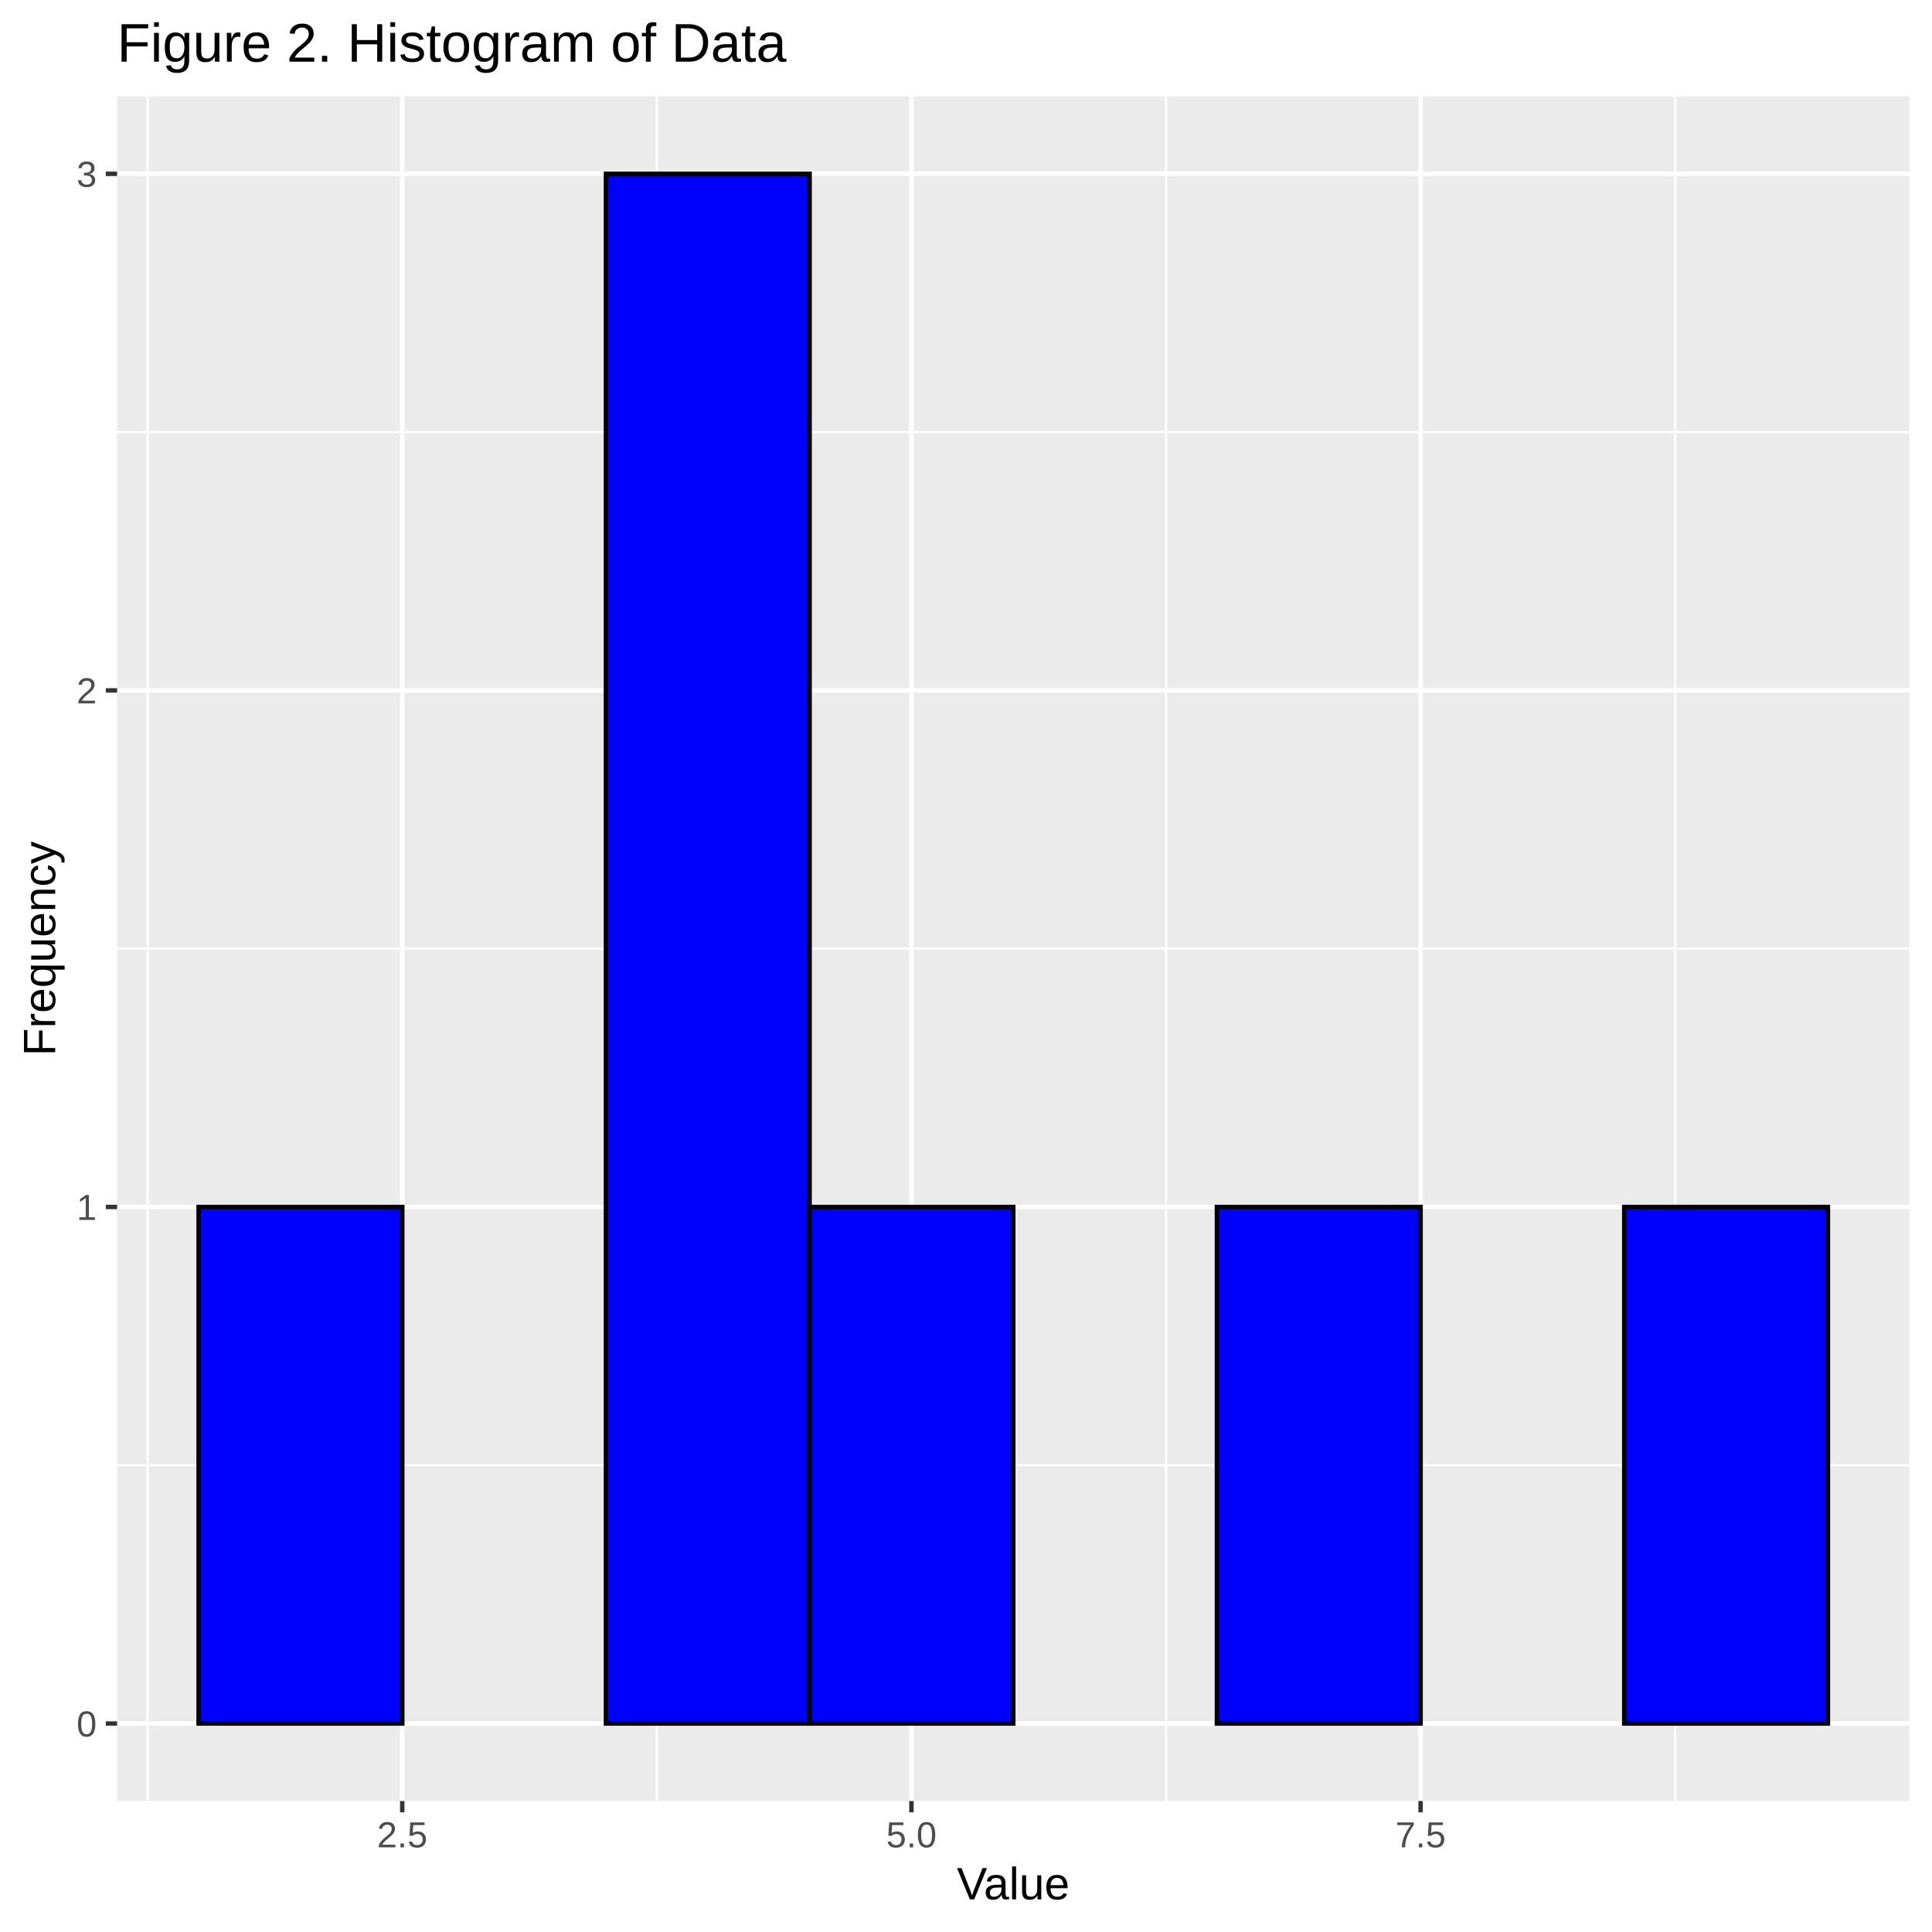
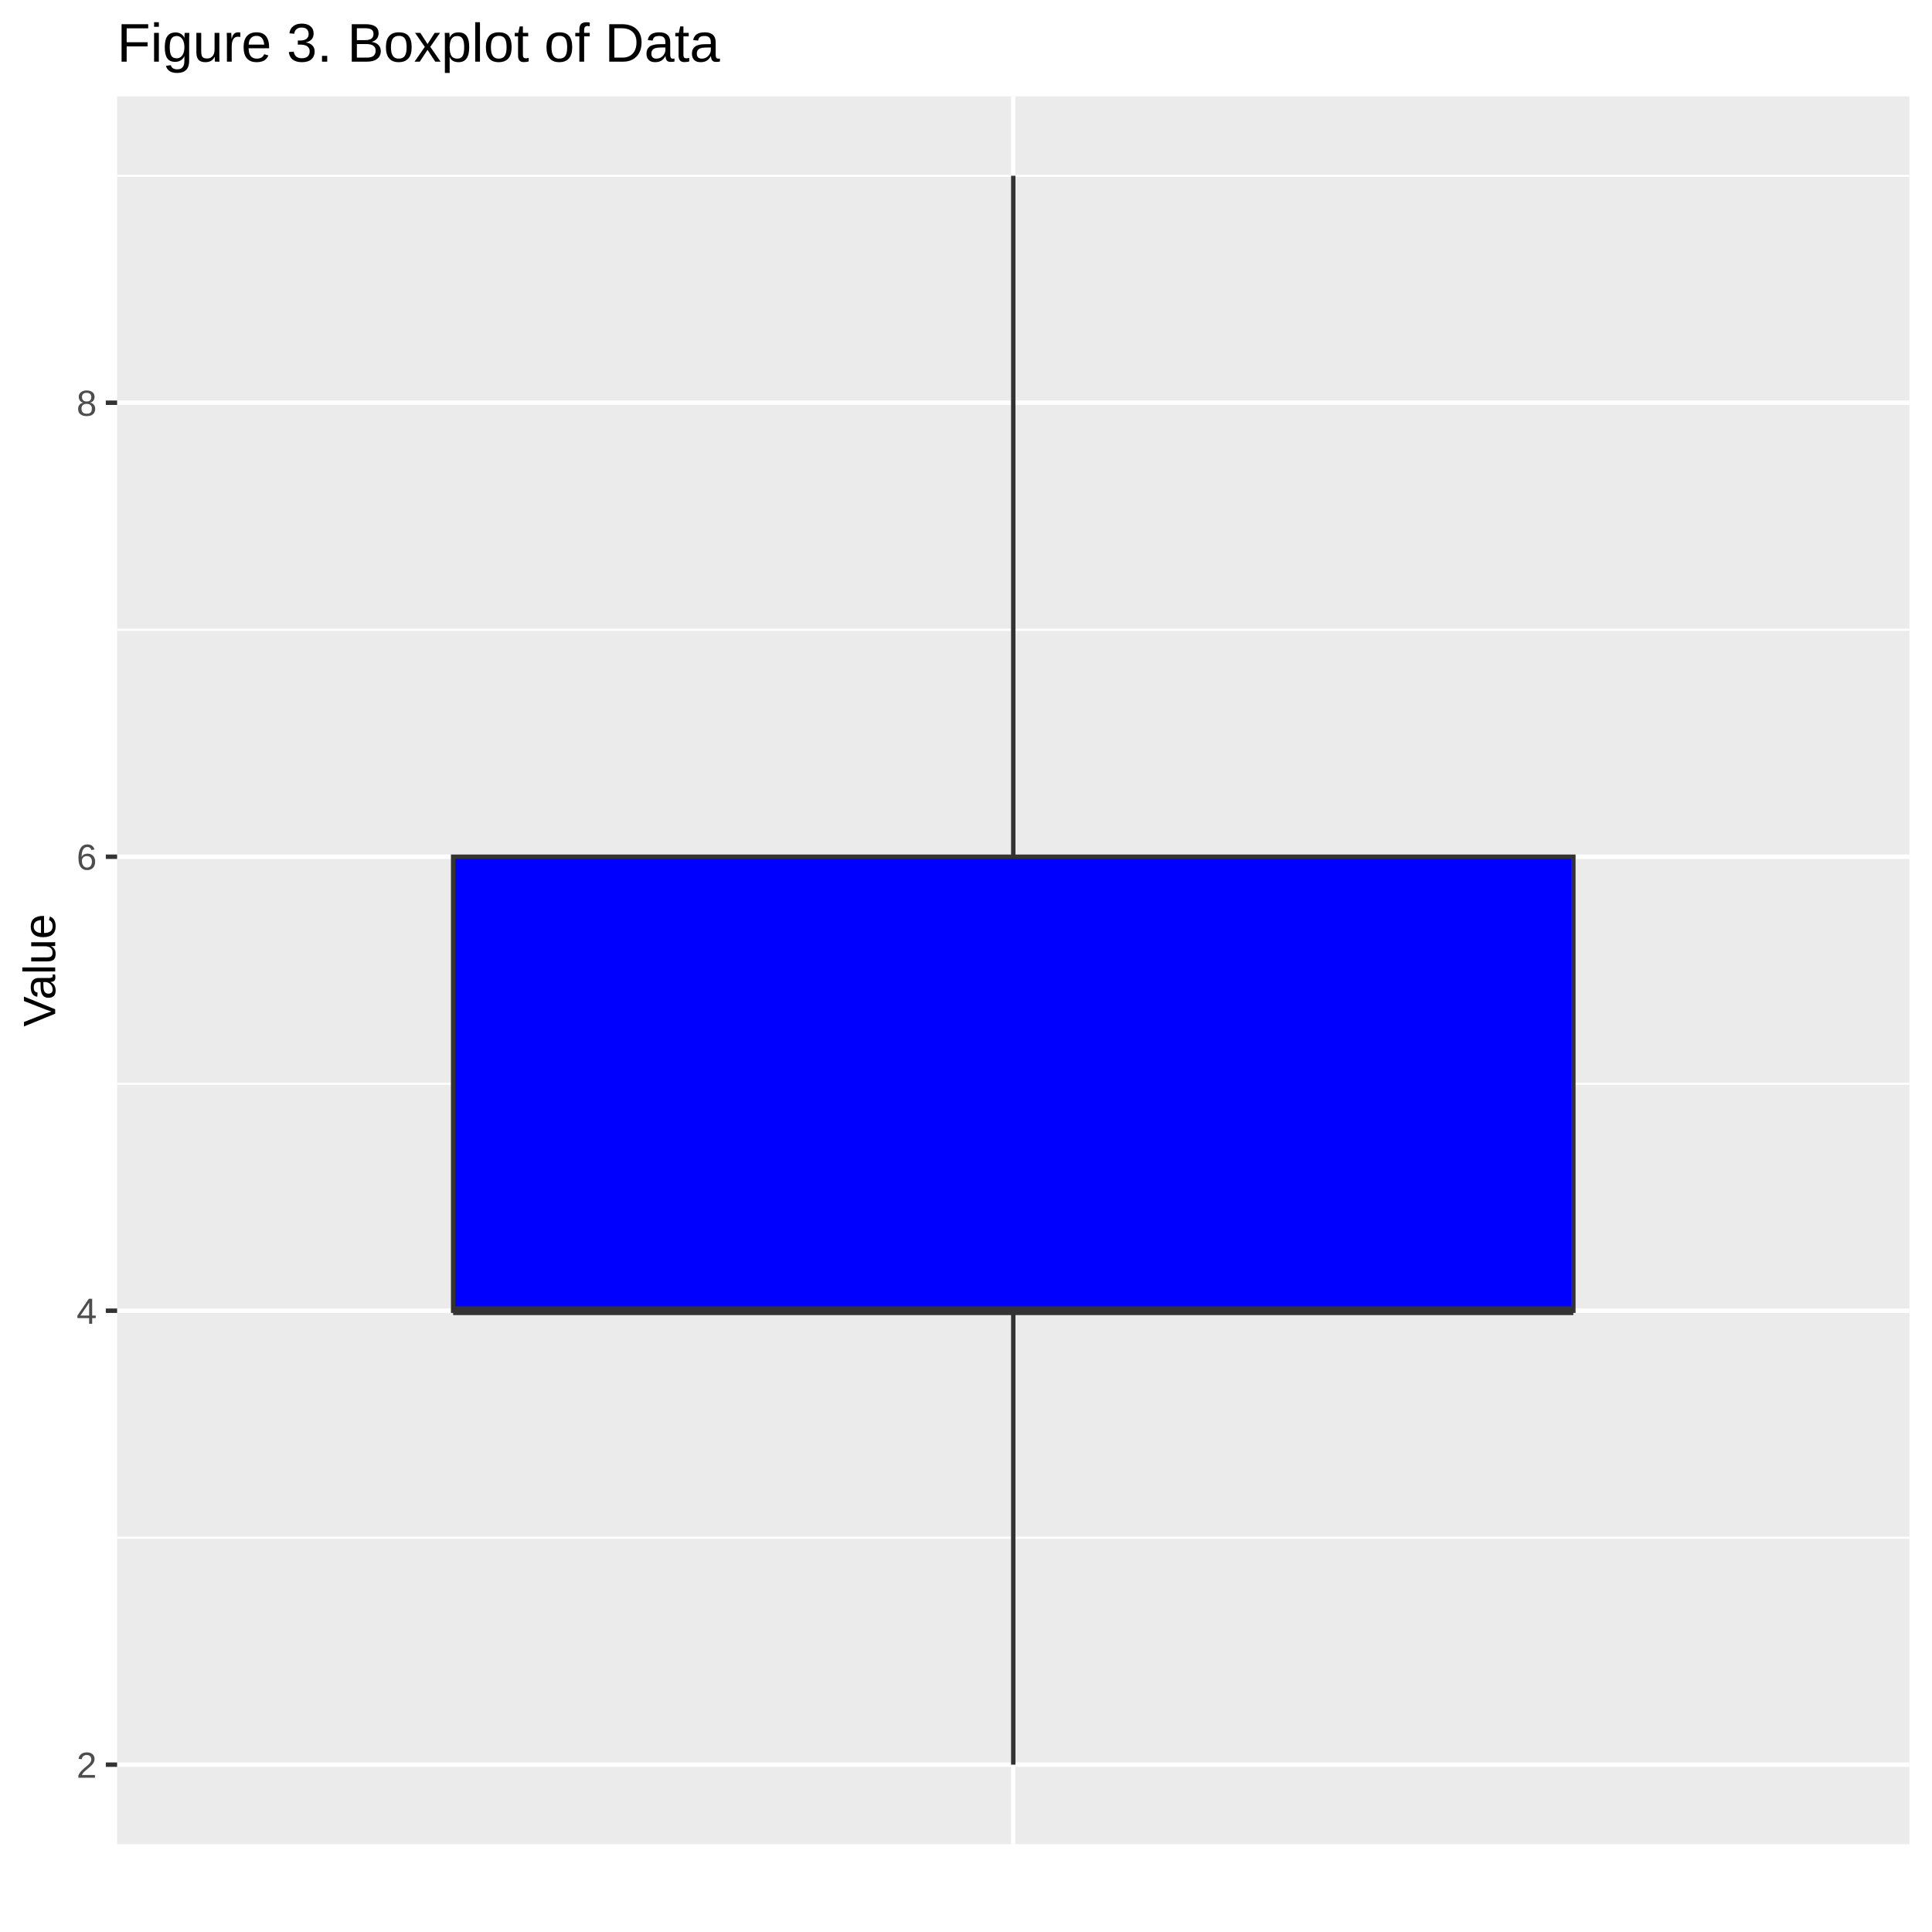
<svg xmlns="http://www.w3.org/2000/svg" class="svglite" width="468.00pt" height="468.00pt" viewBox="0 0 468.00 468.00">
  <defs>
    <style type="text/css">
    .svglite line, .svglite polyline, .svglite polygon, .svglite path, .svglite rect, .svglite circle {
      fill: none;
      stroke: #000000;
      stroke-linecap: round;
      stroke-linejoin: round;
      stroke-miterlimit: 10.00;
    }
    .svglite text {
      white-space: pre;
    }
  </style>
  </defs>
  <rect width="100%" height="100%" style="stroke: none; fill: #FFFFFF;" />
  <defs>
    <clipPath id="cpMC4wMHw0NjguMDB8MC4wMHw0NjguMDA=">
      <rect x="0.00" y="0.00" width="468.00" height="468.00" />
    </clipPath>
  </defs>
  <g clip-path="url(#cpMC4wMHw0NjguMDB8MC4wMHw0NjguMDA=)">
    <rect x="0" y="-0" width="468.00" height="468.00" style="stroke-width: 1.07; stroke: #FFFFFF; fill: #FFFFFF;" />
  </g>
  <defs>
-     <clipPath id="cpMjguMzd8NDYyLjUyfDIzLjM0fDQzNi4yNw==">
-       <rect x="28.37" y="23.34" width="434.15" height="412.93" />
+     <clipPath id="cpMjguMzd8NDYyLjUyfDIzLjM0fDQ0Ni43Mg==">
+       <rect x="28.37" y="23.34" width="434.15" height="423.38" />
    </clipPath>
  </defs>
-   <g clip-path="url(#cpMjguMzd8NDYyLjUyfDIzLjM0fDQzNi4yNw==)">
-     <rect x="28.37" y="23.34" width="434.15" height="412.93" style="stroke-width: 1.07; stroke: none; fill: #EBEBEB;" />
-     <polyline points="28.37,354.93 462.52,354.93 " style="stroke-width: 0.53; stroke: #FFFFFF; stroke-linecap: butt;" />
-     <polyline points="28.37,229.80 462.52,229.80 " style="stroke-width: 0.53; stroke: #FFFFFF; stroke-linecap: butt;" />
-     <polyline points="28.37,104.67 462.52,104.67 " style="stroke-width: 0.53; stroke: #FFFFFF; stroke-linecap: butt;" />
-     <polyline points="35.77,436.27 35.77,23.34 " style="stroke-width: 0.53; stroke: #FFFFFF; stroke-linecap: butt;" />
-     <polyline points="159.11,436.27 159.11,23.34 " style="stroke-width: 0.53; stroke: #FFFFFF; stroke-linecap: butt;" />
-     <polyline points="282.45,436.27 282.45,23.34 " style="stroke-width: 0.53; stroke: #FFFFFF; stroke-linecap: butt;" />
-     <polyline points="405.79,436.27 405.79,23.34 " style="stroke-width: 0.53; stroke: #FFFFFF; stroke-linecap: butt;" />
-     <polyline points="28.37,417.50 462.52,417.50 " style="stroke-width: 1.07; stroke: #FFFFFF; stroke-linecap: butt;" />
-     <polyline points="28.37,292.37 462.52,292.37 " style="stroke-width: 1.07; stroke: #FFFFFF; stroke-linecap: butt;" />
-     <polyline points="28.37,167.24 462.52,167.24 " style="stroke-width: 1.07; stroke: #FFFFFF; stroke-linecap: butt;" />
-     <polyline points="28.37,42.11 462.52,42.11 " style="stroke-width: 1.07; stroke: #FFFFFF; stroke-linecap: butt;" />
-     <polyline points="97.44,436.27 97.44,23.34 " style="stroke-width: 1.07; stroke: #FFFFFF; stroke-linecap: butt;" />
-     <polyline points="220.78,436.27 220.78,23.34 " style="stroke-width: 1.07; stroke: #FFFFFF; stroke-linecap: butt;" />
-     <polyline points="344.12,436.27 344.12,23.34 " style="stroke-width: 1.07; stroke: #FFFFFF; stroke-linecap: butt;" />
-     <rect x="48.11" y="292.37" width="49.34" height="125.13" style="stroke-width: 1.07; stroke-linecap: butt; stroke-linejoin: miter; fill: #0000FF;" />
-     <rect x="97.44" y="417.50" width="49.34" height="0.00" style="stroke-width: 1.07; stroke-linecap: butt; stroke-linejoin: miter; fill: #0000FF;" />
-     <rect x="146.78" y="42.11" width="49.34" height="375.39" style="stroke-width: 1.07; stroke-linecap: butt; stroke-linejoin: miter; fill: #0000FF;" />
-     <rect x="196.11" y="292.37" width="49.34" height="125.13" style="stroke-width: 1.07; stroke-linecap: butt; stroke-linejoin: miter; fill: #0000FF;" />
-     <rect x="245.45" y="417.50" width="49.34" height="0.00" style="stroke-width: 1.07; stroke-linecap: butt; stroke-linejoin: miter; fill: #0000FF;" />
-     <rect x="294.78" y="292.37" width="49.34" height="125.13" style="stroke-width: 1.07; stroke-linecap: butt; stroke-linejoin: miter; fill: #0000FF;" />
-     <rect x="344.12" y="417.50" width="49.34" height="0.00" style="stroke-width: 1.07; stroke-linecap: butt; stroke-linejoin: miter; fill: #0000FF;" />
-     <rect x="393.45" y="292.37" width="49.34" height="125.13" style="stroke-width: 1.07; stroke-linecap: butt; stroke-linejoin: miter; fill: #0000FF;" />
+   <g clip-path="url(#cpMjguMzd8NDYyLjUyfDIzLjM0fDQ0Ni43Mg==)">
+     <rect x="28.37" y="23.34" width="434.15" height="423.38" style="stroke-width: 1.07; stroke: none; fill: #EBEBEB;" />
+     <polyline points="28.37,372.49 462.52,372.49 " style="stroke-width: 0.53; stroke: #FFFFFF; stroke-linecap: butt;" />
+     <polyline points="28.37,262.52 462.52,262.52 " style="stroke-width: 0.53; stroke: #FFFFFF; stroke-linecap: butt;" />
+     <polyline points="28.37,152.55 462.52,152.55 " style="stroke-width: 0.53; stroke: #FFFFFF; stroke-linecap: butt;" />
+     <polyline points="28.37,42.58 462.52,42.58 " style="stroke-width: 0.53; stroke: #FFFFFF; stroke-linecap: butt;" />
+     <polyline points="28.37,427.47 462.52,427.47 " style="stroke-width: 1.07; stroke: #FFFFFF; stroke-linecap: butt;" />
+     <polyline points="28.37,317.50 462.52,317.50 " style="stroke-width: 1.07; stroke: #FFFFFF; stroke-linecap: butt;" />
+     <polyline points="28.37,207.53 462.52,207.53 " style="stroke-width: 1.07; stroke: #FFFFFF; stroke-linecap: butt;" />
+     <polyline points="28.37,97.56 462.52,97.56 " style="stroke-width: 1.07; stroke: #FFFFFF; stroke-linecap: butt;" />
+     <polyline points="245.45,446.72 245.45,23.34 " style="stroke-width: 1.07; stroke: #FFFFFF; stroke-linecap: butt;" />
+     <line x1="245.45" y1="207.53" x2="245.45" y2="42.58" style="stroke-width: 1.07; stroke: #333333; stroke-linecap: butt;" />
+     <line x1="245.45" y1="317.50" x2="245.45" y2="427.47" style="stroke-width: 1.07; stroke: #333333; stroke-linecap: butt;" />
+     <polygon points="109.77,207.53 109.77,317.50 381.12,317.50 381.12,207.53 109.77,207.53 " style="stroke-width: 1.07; stroke: #333333; stroke-linecap: butt; stroke-linejoin: miter; fill: #0000FF;" />
+     <line x1="109.77" y1="317.50" x2="381.12" y2="317.50" style="stroke-width: 2.13; stroke: #333333; stroke-linecap: butt; stroke-linejoin: miter;" />
  </g>
  <g clip-path="url(#cpMC4wMHw0NjguMDB8MC4wMHw0NjguMDA=)">
-     <text x="23.44" y="420.65" text-anchor="end" style="font-size: 8.80px;fill: #4D4D4D; font-family: &quot;Arial&quot;;" textLength="4.90px" lengthAdjust="spacingAndGlyphs">0</text>
-     <text x="23.44" y="295.52" text-anchor="end" style="font-size: 8.80px;fill: #4D4D4D; font-family: &quot;Arial&quot;;" textLength="4.90px" lengthAdjust="spacingAndGlyphs">1</text>
-     <text x="23.44" y="170.39" text-anchor="end" style="font-size: 8.80px;fill: #4D4D4D; font-family: &quot;Arial&quot;;" textLength="4.90px" lengthAdjust="spacingAndGlyphs">2</text>
-     <text x="23.44" y="45.26" text-anchor="end" style="font-size: 8.80px;fill: #4D4D4D; font-family: &quot;Arial&quot;;" textLength="4.90px" lengthAdjust="spacingAndGlyphs">3</text>
-     <polyline points="25.63,417.50 28.37,417.50 " style="stroke-width: 1.07; stroke: #333333; stroke-linecap: butt;" />
-     <polyline points="25.63,292.37 28.37,292.37 " style="stroke-width: 1.07; stroke: #333333; stroke-linecap: butt;" />
-     <polyline points="25.63,167.24 28.37,167.24 " style="stroke-width: 1.07; stroke: #333333; stroke-linecap: butt;" />
-     <polyline points="25.63,42.11 28.37,42.11 " style="stroke-width: 1.07; stroke: #333333; stroke-linecap: butt;" />
-     <polyline points="97.44,439.01 97.44,436.27 " style="stroke-width: 1.07; stroke: #333333; stroke-linecap: butt;" />
-     <polyline points="220.78,439.01 220.78,436.27 " style="stroke-width: 1.07; stroke: #333333; stroke-linecap: butt;" />
-     <polyline points="344.12,439.01 344.12,436.27 " style="stroke-width: 1.07; stroke: #333333; stroke-linecap: butt;" />
-     <text x="97.44" y="447.50" text-anchor="middle" style="font-size: 8.80px;fill: #4D4D4D; font-family: &quot;Arial&quot;;" textLength="12.23px" lengthAdjust="spacingAndGlyphs">2.5</text>
-     <text x="220.78" y="447.50" text-anchor="middle" style="font-size: 8.80px;fill: #4D4D4D; font-family: &quot;Arial&quot;;" textLength="12.23px" lengthAdjust="spacingAndGlyphs">5.0</text>
-     <text x="344.12" y="447.50" text-anchor="middle" style="font-size: 8.80px;fill: #4D4D4D; font-family: &quot;Arial&quot;;" textLength="12.23px" lengthAdjust="spacingAndGlyphs">7.5</text>
-     <text x="245.45" y="460.09" text-anchor="middle" style="font-size: 11.00px; font-family: &quot;Arial&quot;;" textLength="28.14px" lengthAdjust="spacingAndGlyphs">Value</text>
-     <text transform="translate(13.37,229.80) rotate(-90)" text-anchor="middle" style="font-size: 11.00px; font-family: &quot;Arial&quot;;" textLength="51.98px" lengthAdjust="spacingAndGlyphs">Frequency</text>
-     <text x="28.37" y="14.94" style="font-size: 13.20px; font-family: &quot;Arial&quot;;" textLength="162.02px" lengthAdjust="spacingAndGlyphs">Figure 2. Histogram of Data</text>
+     <text x="23.44" y="430.63" text-anchor="end" style="font-size: 8.80px;fill: #4D4D4D; font-family: &quot;Arial&quot;;" textLength="4.90px" lengthAdjust="spacingAndGlyphs">2</text>
+     <text x="23.44" y="320.66" text-anchor="end" style="font-size: 8.80px;fill: #4D4D4D; font-family: &quot;Arial&quot;;" textLength="4.90px" lengthAdjust="spacingAndGlyphs">4</text>
+     <text x="23.44" y="210.69" text-anchor="end" style="font-size: 8.80px;fill: #4D4D4D; font-family: &quot;Arial&quot;;" textLength="4.90px" lengthAdjust="spacingAndGlyphs">6</text>
+     <text x="23.44" y="100.72" text-anchor="end" style="font-size: 8.80px;fill: #4D4D4D; font-family: &quot;Arial&quot;;" textLength="4.90px" lengthAdjust="spacingAndGlyphs">8</text>
+     <polyline points="25.63,427.47 28.37,427.47 " style="stroke-width: 1.07; stroke: #333333; stroke-linecap: butt;" />
+     <polyline points="25.63,317.50 28.37,317.50 " style="stroke-width: 1.07; stroke: #333333; stroke-linecap: butt;" />
+     <polyline points="25.63,207.53 28.37,207.53 " style="stroke-width: 1.07; stroke: #333333; stroke-linecap: butt;" />
+     <polyline points="25.63,97.56 28.37,97.56 " style="stroke-width: 1.07; stroke: #333333; stroke-linecap: butt;" />
+     <text transform="translate(13.37,235.03) rotate(-90)" text-anchor="middle" style="font-size: 11.00px; font-family: &quot;Arial&quot;;" textLength="28.14px" lengthAdjust="spacingAndGlyphs">Value</text>
+     <text x="28.37" y="14.94" style="font-size: 13.20px; font-family: &quot;Arial&quot;;" textLength="145.92px" lengthAdjust="spacingAndGlyphs">Figure 3. Boxplot of Data</text>
  </g>
</svg>
